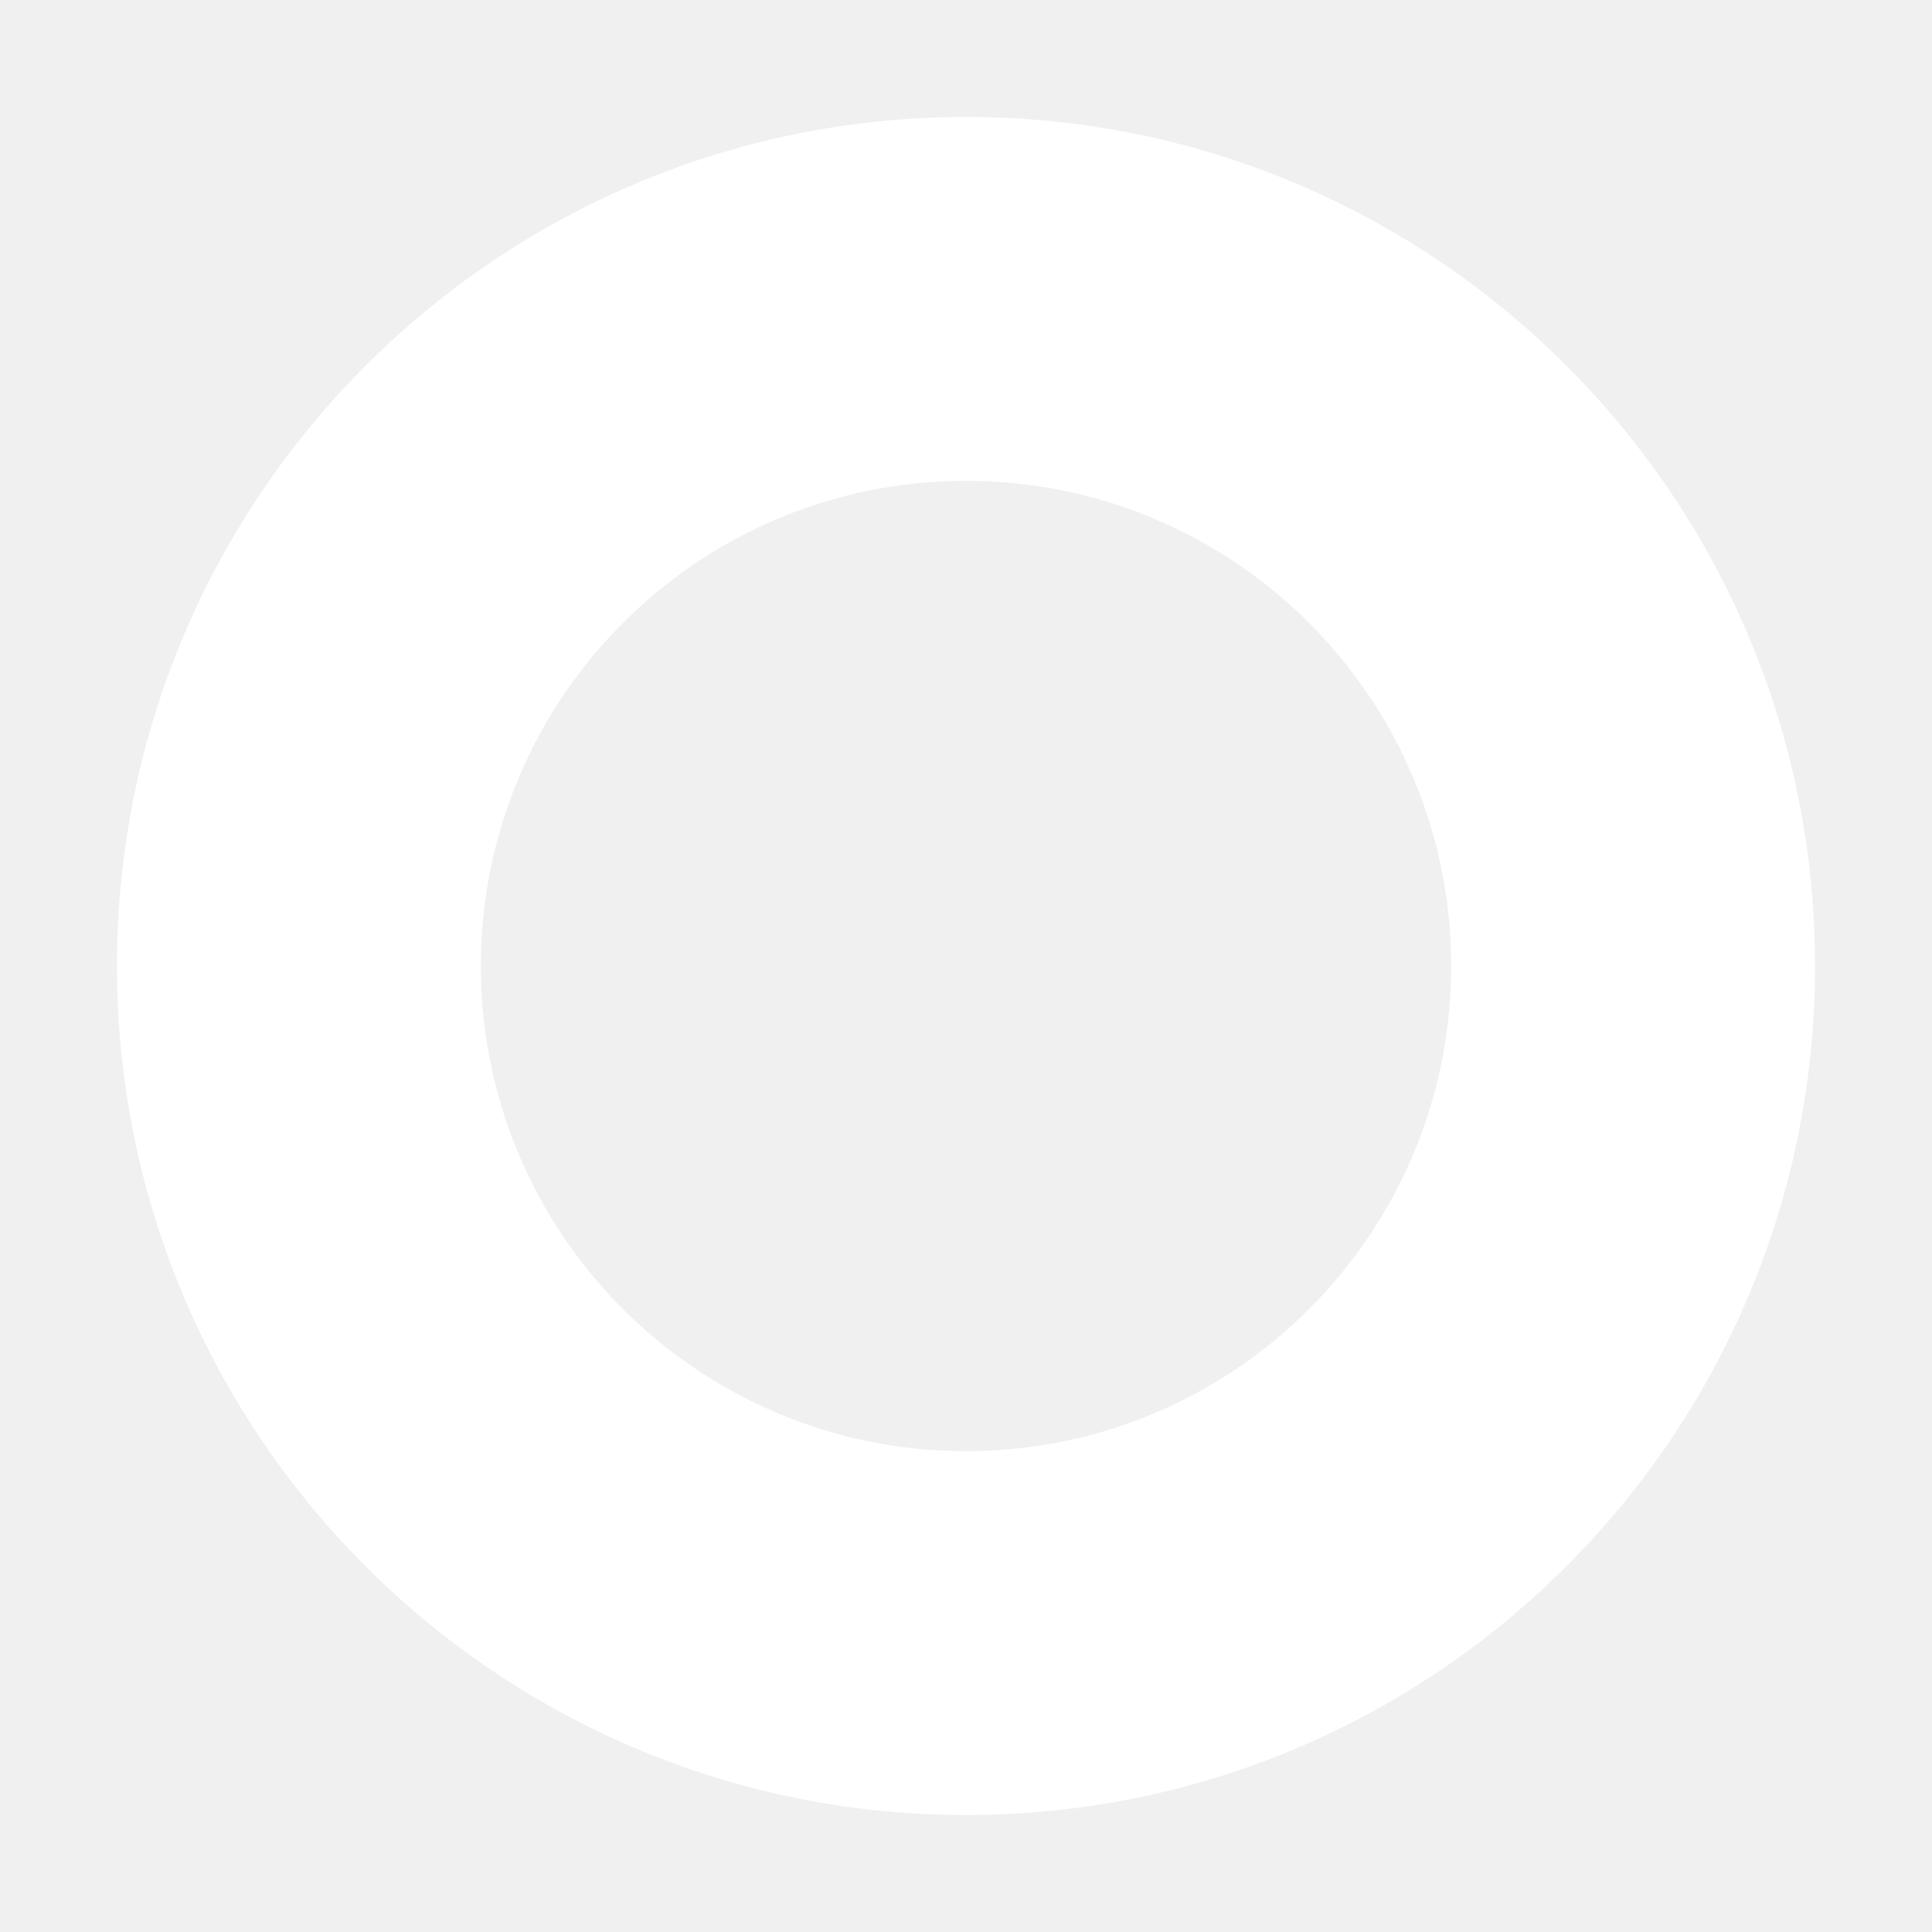
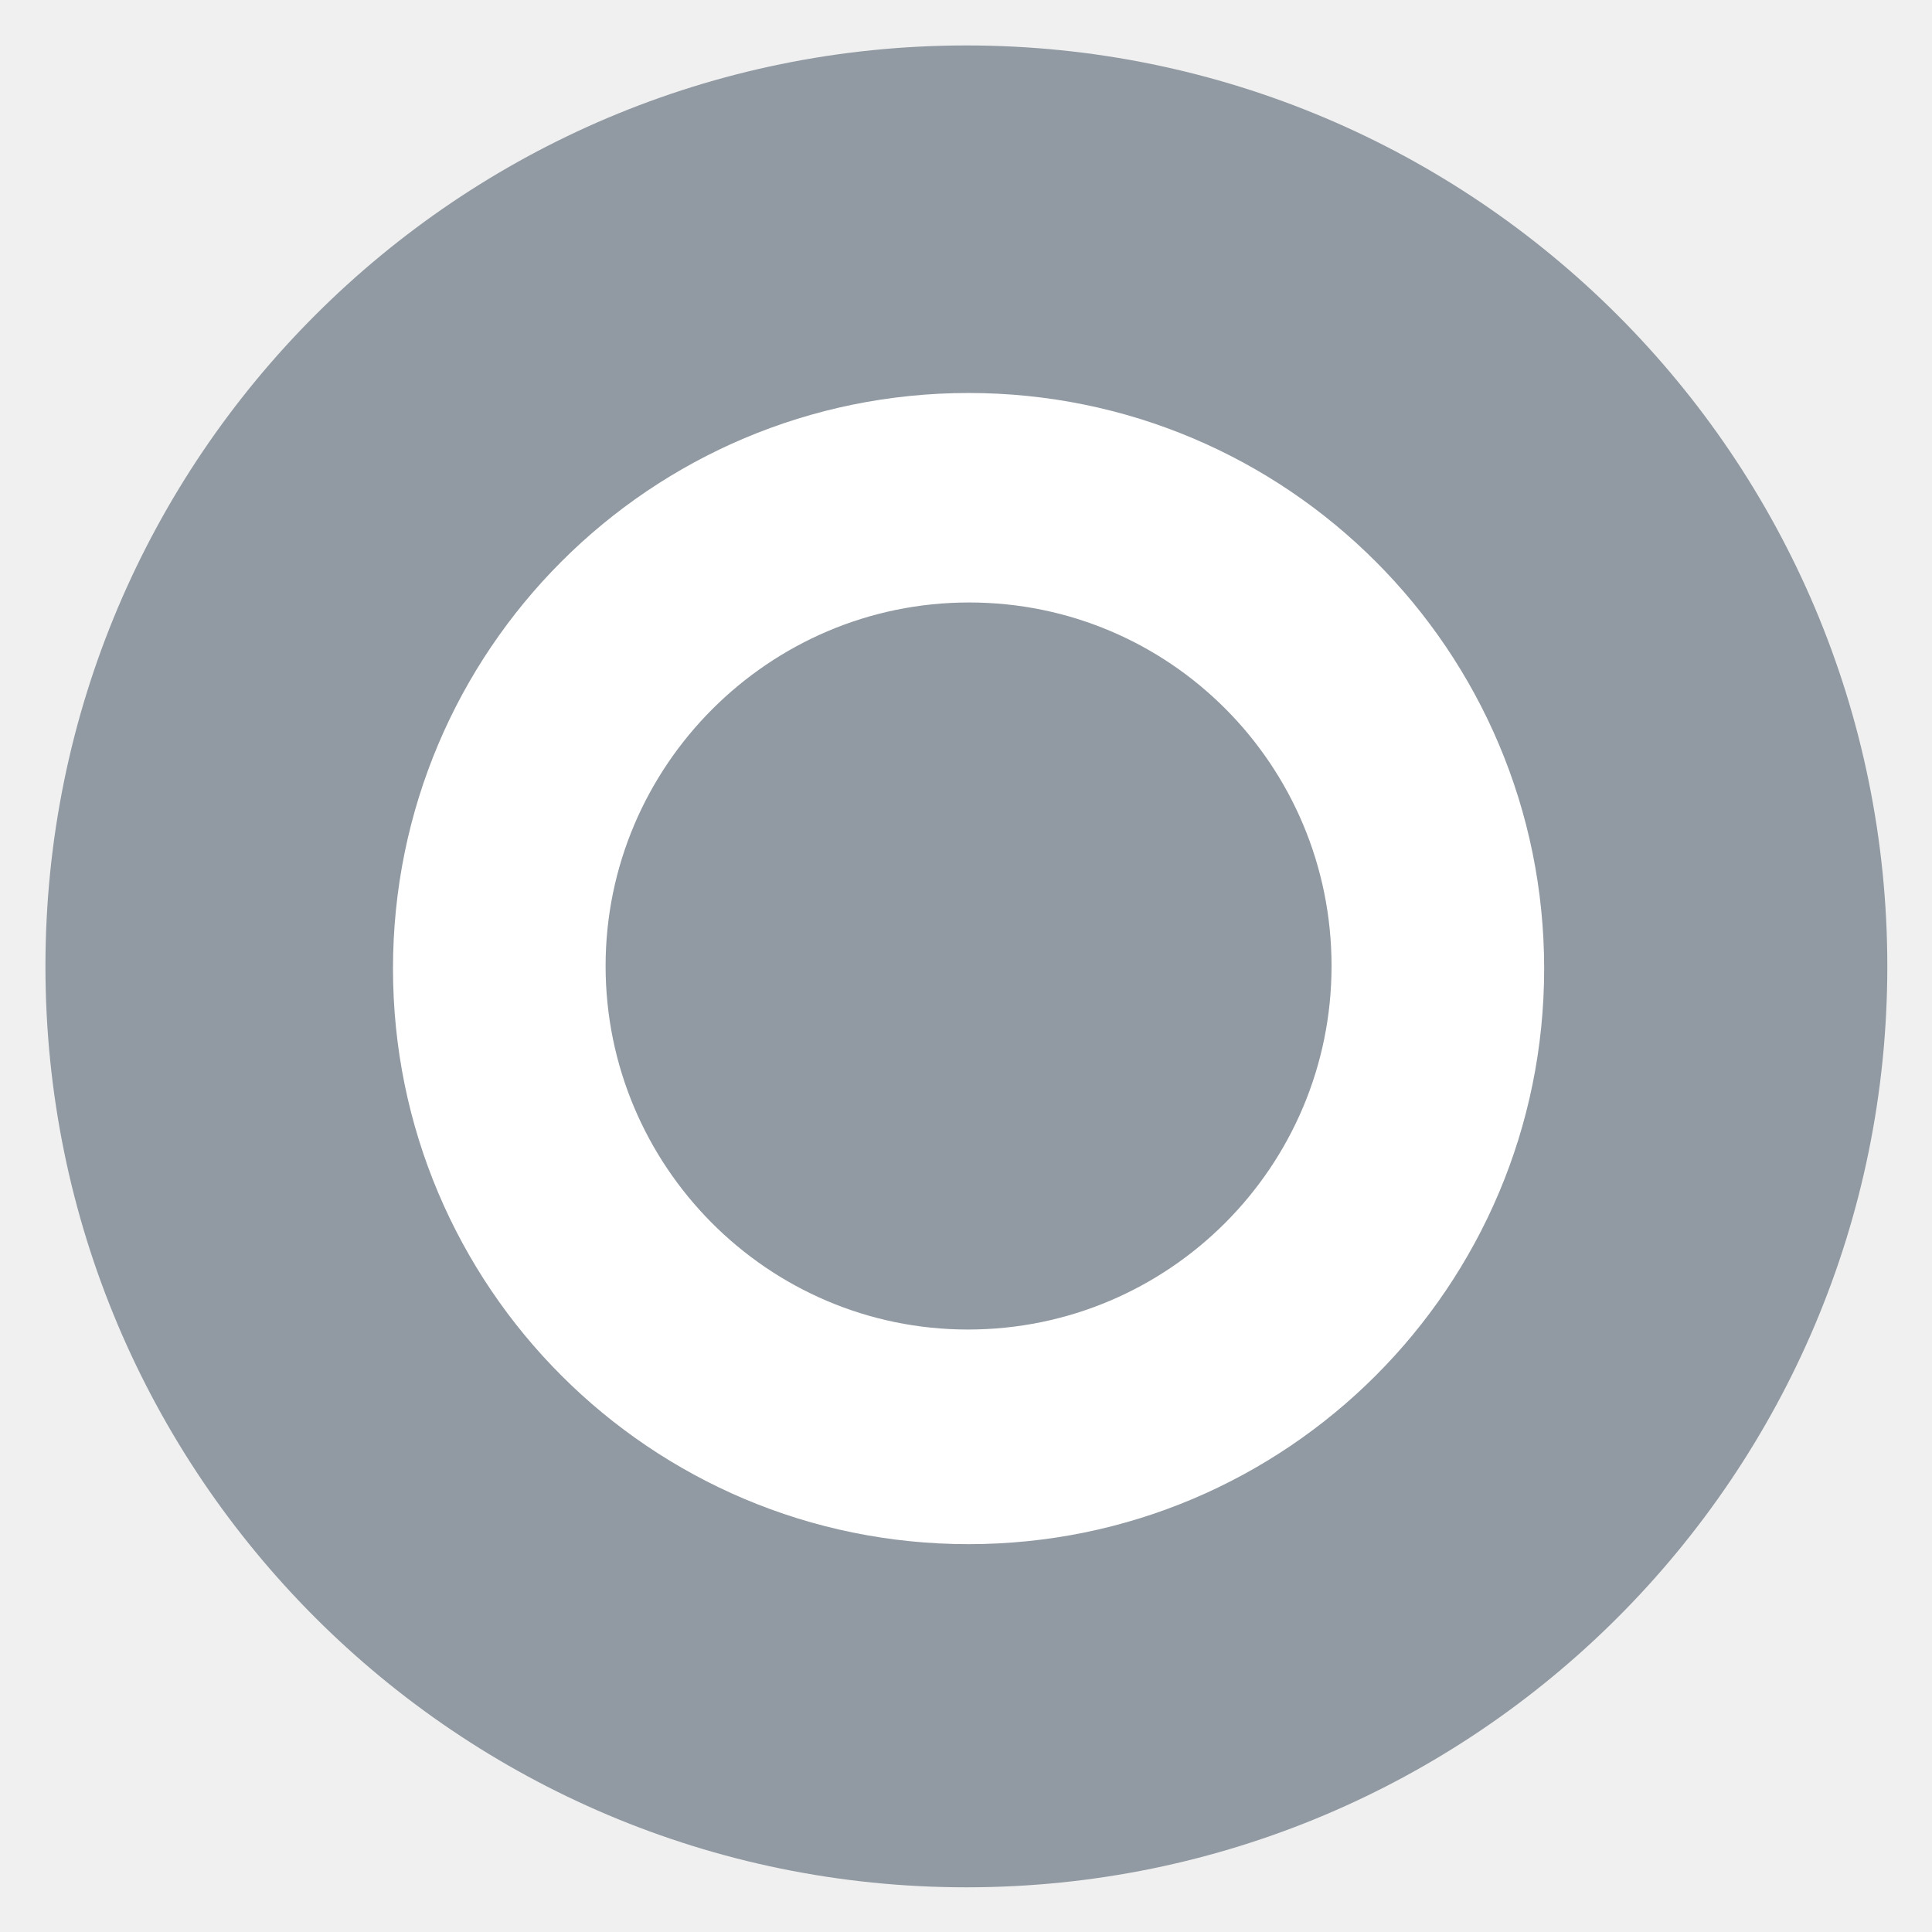
- <svg xmlns="http://www.w3.org/2000/svg" width="512" height="512" viewBox="0 0 512 512" fill="none">
-   <path fill-rule="evenodd" clip-rule="evenodd" d="M481 256C481 380.264 380.264 481 256 481C131.736 481 31 380.264 31 256C31 131.736 131.736 31 256 31C380.264 31 481 131.736 481 256ZM384.571 256C384.571 327.008 327.008 384.571 256 384.571C184.992 384.571 127.429 327.008 127.429 256C127.429 184.992 184.992 127.429 256 127.429C327.008 127.429 384.571 184.992 384.571 256Z" fill="white" />
+ <svg xmlns="http://www.w3.org/2000/svg" version="1.1" id="Capa_1" x="0px" y="0px" viewBox="0 0 255.1 255.1" style="enable-background:new 0 0 255.1 255.1;" xml:space="preserve">
+   <style type="text/css">
+ 	.st0{fill:#919AA2;}
+ 	.st1{fill-rule:evenodd;clip-rule:evenodd;fill:#FFFFFF;}
+ </style>
+   <circle class="st0" cx="127.6" cy="127.6" r="121.6" />
+   <path class="st1" d="M203.89,127.89c0,42-34,76-76,76s-76-34-76-76s34-76,76-76S203.89,85.89,203.89,127.89z M175.816,127.55  c0,26.503-21.497,48-48,48s-47.853-21.644-47.853-48s21.497-48,48-48S175.816,101.047,175.816,127.55z" />
</svg>
